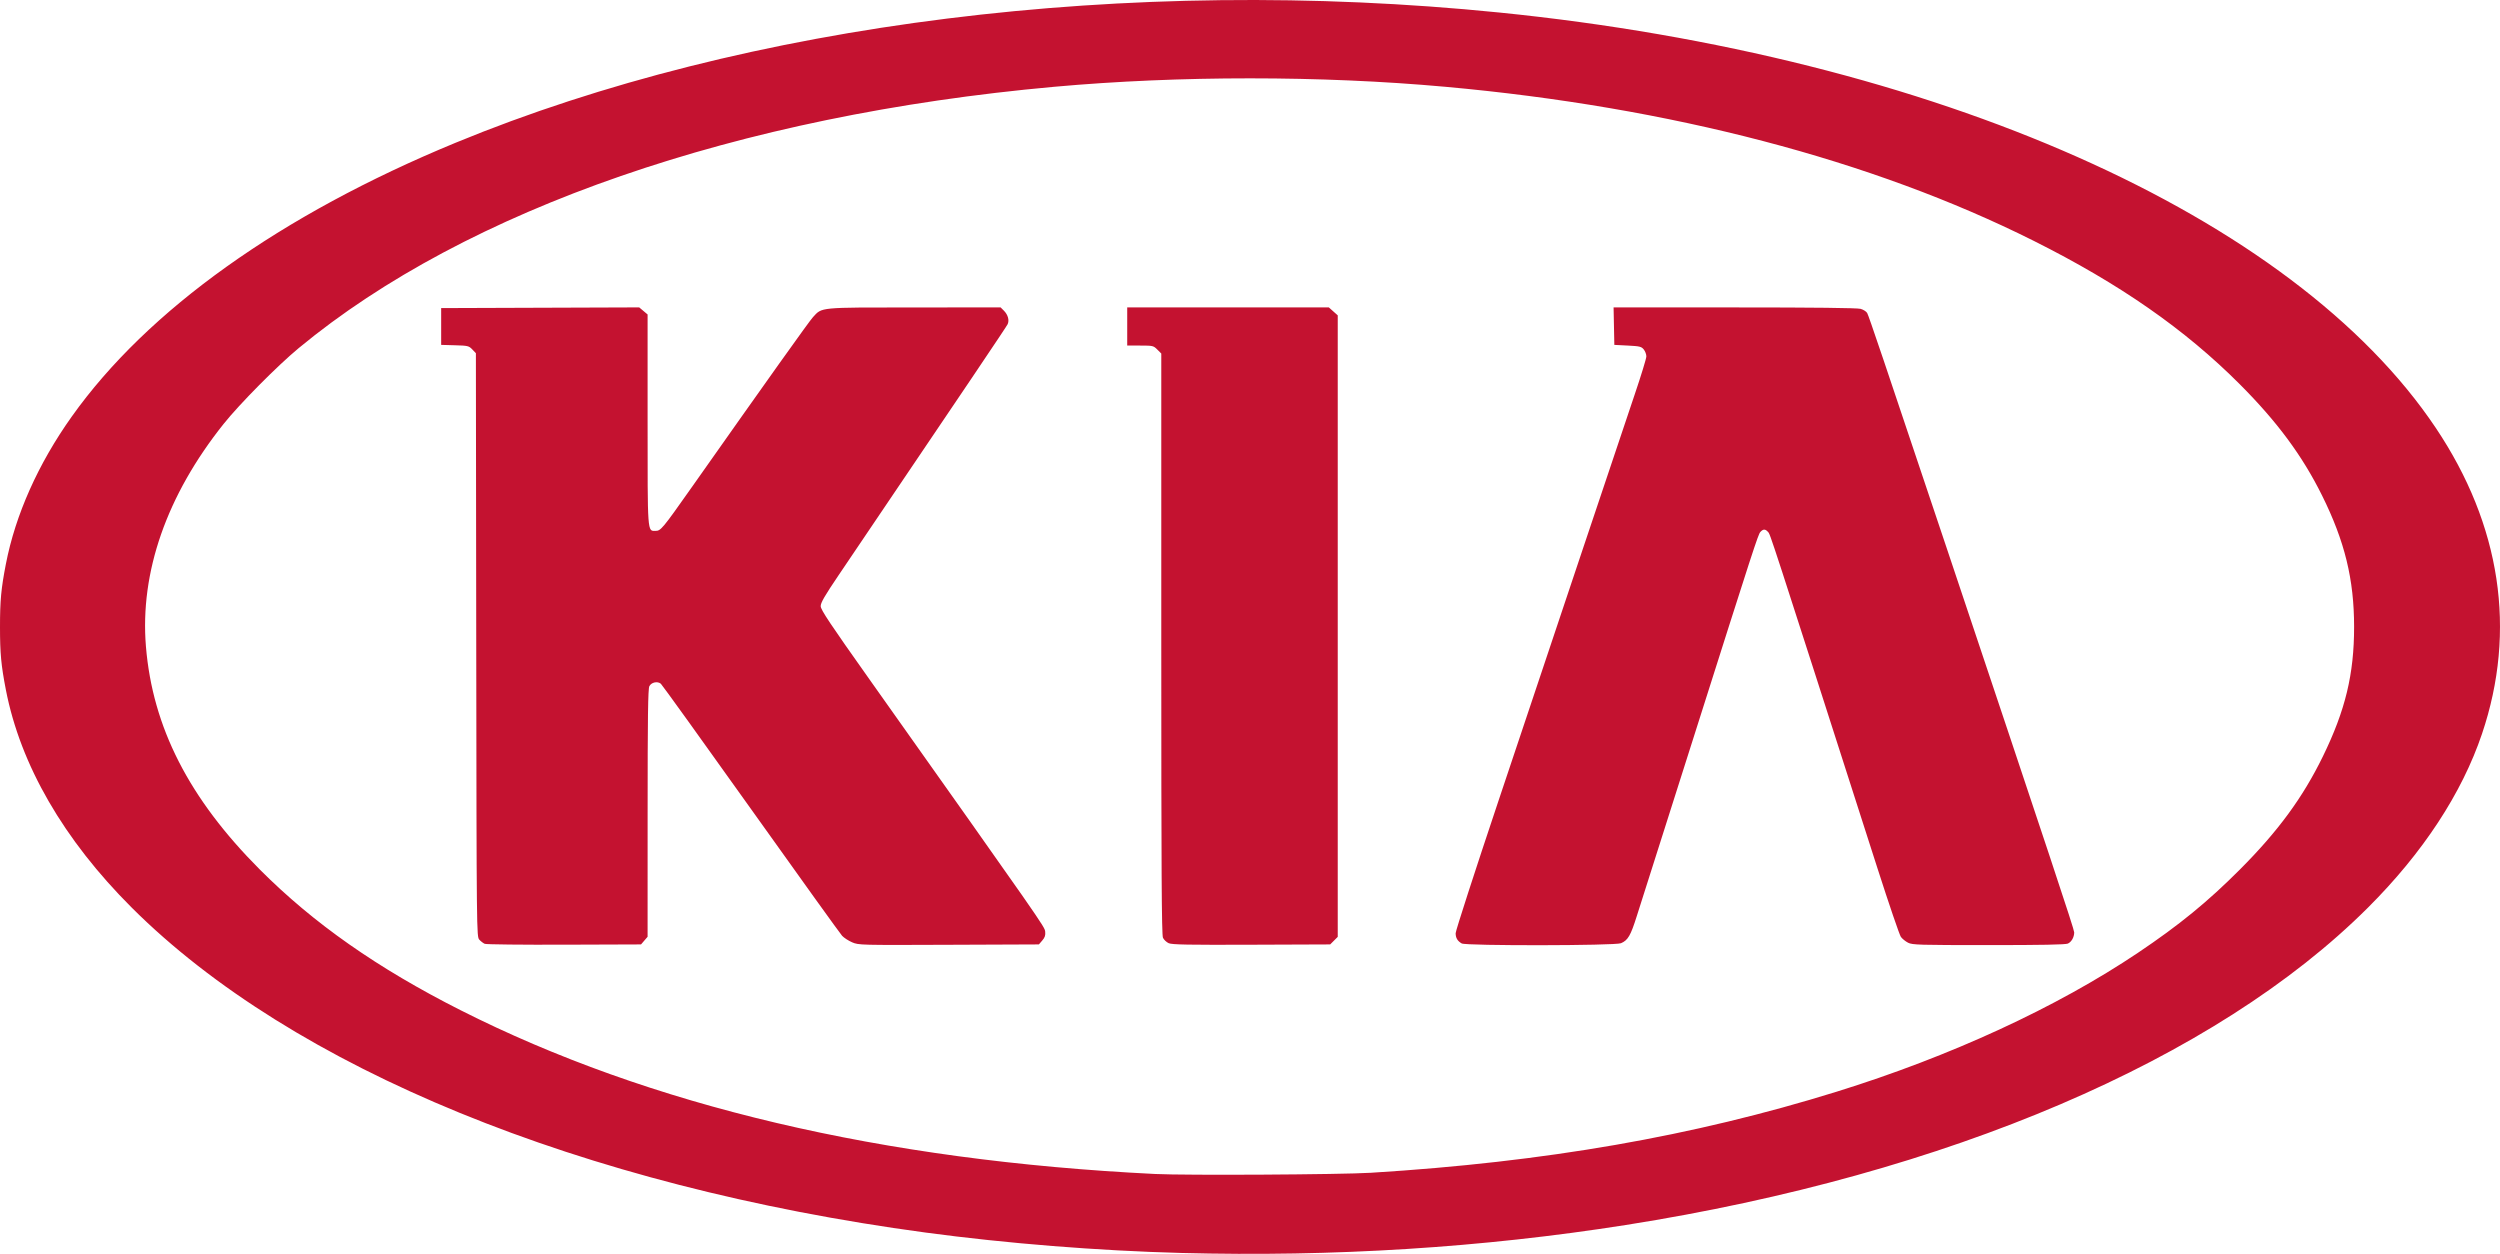
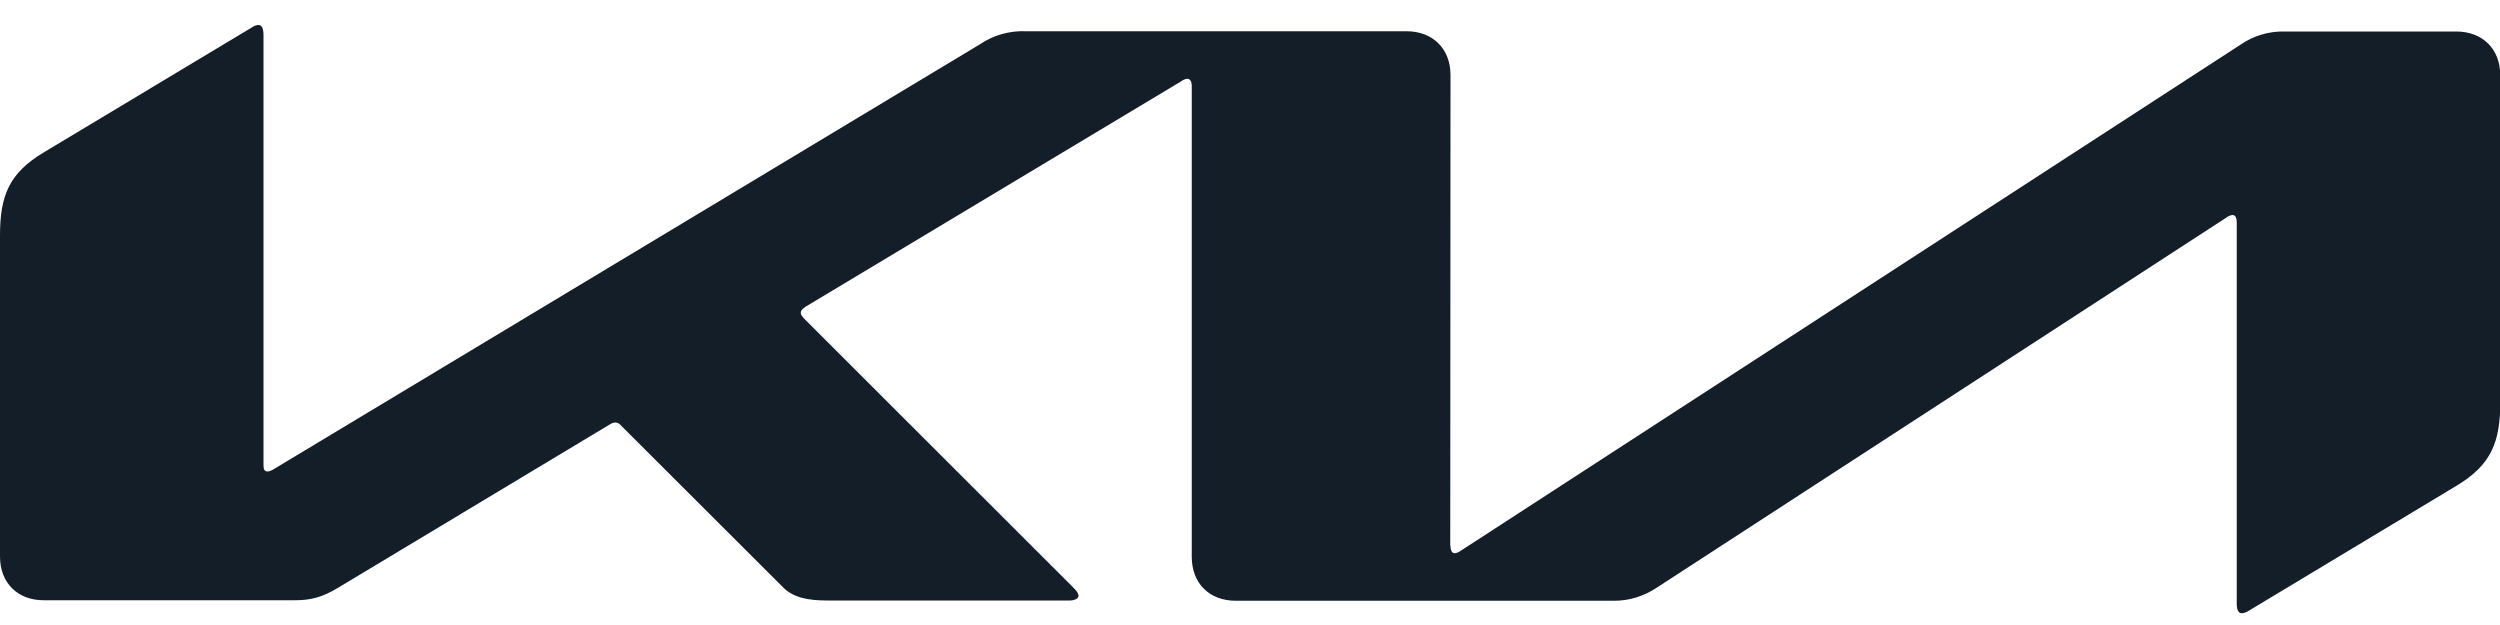
- <svg xmlns="http://www.w3.org/2000/svg" viewBox="0 0 1000 501.546">
-   <path transform="translate(-90.01231,-149.2072)" style="fill:#c41230;stroke-width:2.995" d="M 562.429,650.389 C 529.267,649.515 492.697,646.596 460.326,642.241 322.505,623.699 207.017,576.44 142.724,512.275 115.46,485.065 98.183,455.17 92.357,425.121 90.459,415.335 90.012,410.54 90.012,399.983 c 0,-10.558 0.447,-15.352 2.345,-25.138 3.83,-19.753 12.926,-40.119 26.347,-58.994 30.353,-42.687 83.614,-80.69 153.497,-109.525 116.474,-48.059 268.983,-67.097 417.492,-52.114 174.336,17.588 317.752,81.207 374.661,166.197 26.017,38.855 32.39,81.056 18.47,122.302 -8.039,23.819 -23.656,47.621 -45.643,69.565 -60.916,60.795 -168.122,106.64 -296.801,126.922 -57.55,9.071 -116.88,12.802 -177.952,11.192 z m 76.031,-32.078 c 69.781,-4.32 128.705,-14.577 186.127,-32.399 45.56,-14.141 88.029,-33.717 120.634,-55.607 16.431,-11.032 27.829,-20.341 40.72,-33.261 15.309,-15.343 25.187,-28.804 33.231,-45.283 8.998,-18.434 12.481,-32.886 12.481,-51.778 0,-19.001 -3.712,-34.223 -12.825,-52.595 -7.881,-15.887 -17.934,-29.48 -32.887,-44.466 -21.96,-22.008 -48.046,-40.159 -82.524,-57.418 -64.542,-32.309 -145.294,-53.447 -235.254,-61.58 -49.827,-4.505 -106.435,-4.507 -156.423,-0.006 -126.475,11.389 -235.044,48.932 -302.218,104.507 -8.521,7.049 -23.71,22.385 -30.076,30.366 -22.764,28.537 -33.511,59.328 -31.062,88.998 2.668,32.325 17.225,60.829 45.582,89.255 21.48,21.533 47.02,39.429 80.234,56.224 75.633,38.243 168.569,60.161 277.874,65.533 12.345,0.607 74.356,0.255 86.387,-0.489 z M 283.919,526.738 c -0.6,-0.249 -1.581,-0.998 -2.18,-1.665 -1.082,-1.203 -1.091,-2.078 -1.23,-117.901 l -0.14,-116.689 -1.443,-1.507 c -1.365,-1.425 -1.742,-1.515 -6.945,-1.661 l -5.502,-0.155 v -7.358 -7.358 l 39.605,-0.14 39.605,-0.14 1.681,1.415 1.681,1.415 v 42.07 c 0,46.222 -0.124,44.493 3.199,44.493 2.063,0 2.777,-0.86 14.267,-17.168 30.436,-43.203 47.179,-66.7 48.689,-68.331 3.721,-4.021 2.035,-3.86 40.559,-3.873 l 34.498,-0.012 1.316,1.316 c 1.617,1.617 2.226,3.824 1.49,5.401 -0.466,1.001 -15.392,23.164 -67.516,100.253 -5.69,8.416 -7.28,11.158 -7.266,12.536 0.015,1.429 3.716,6.984 19.52,29.287 69.839,98.566 70.063,98.887 70.279,100.879 0.162,1.498 -0.108,2.328 -1.153,3.543 l -1.364,1.586 -36.028,0.148 c -35.523,0.146 -36.065,0.132 -38.68,-0.993 -1.459,-0.628 -3.261,-1.798 -4.004,-2.6 -0.743,-0.803 -17.166,-23.656 -36.495,-50.784 -19.329,-27.129 -35.535,-49.649 -36.014,-50.046 -1.344,-1.113 -3.802,-0.582 -4.595,0.993 -0.536,1.065 -0.688,12.17 -0.694,50.794 l -0.009,49.431 -1.315,1.529 -1.315,1.529 -30.705,0.108 c -16.888,0.06 -31.196,-0.096 -31.795,-0.344 z m 273.591,-0.246 c -0.907,-0.399 -1.949,-1.385 -2.316,-2.191 -0.521,-1.143 -0.668,-27.073 -0.668,-117.574 V 290.62 l -1.593,-1.593 c -1.539,-1.539 -1.77,-1.593 -6.813,-1.593 h -5.22 v -7.63 -7.63 h 40.324 40.324 l 1.78,1.59 1.78,1.59 v 124.299 124.299 l -1.511,1.511 -1.511,1.511 -31.463,0.122 c -25.202,0.097 -31.791,-0.024 -33.112,-0.603 z m 117.194,0.096 c -1.693,-0.971 -2.416,-2.184 -2.435,-4.085 -0.009,-0.96 7.728,-24.873 17.193,-53.14 9.466,-28.267 24.521,-73.223 33.455,-99.903 8.934,-26.679 18.358,-54.741 20.941,-62.36 2.583,-7.619 4.697,-14.52 4.697,-15.337 0,-0.816 -0.468,-2.063 -1.04,-2.771 -0.932,-1.153 -1.597,-1.315 -6.404,-1.559 l -5.364,-0.273 -0.152,-7.494 -0.152,-7.494 48.387,0.006 c 31.763,0 49.087,0.197 50.424,0.569 1.121,0.311 2.308,1.071 2.639,1.689 0.681,1.273 6.107,17.314 31.682,93.664 41.606,124.207 51.119,152.875 51.119,154.046 0,1.92 -1.079,3.833 -2.538,4.497 -0.923,0.42 -10.597,0.605 -31.688,0.604 -27.827,-5.3e-4 -30.516,-0.081 -32.229,-0.954 -1.028,-0.524 -2.32,-1.569 -2.871,-2.323 -0.551,-0.753 -4.779,-13.139 -9.395,-27.524 -43.998,-137.118 -42.78,-133.377 -43.769,-134.479 -1.092,-1.218 -1.924,-1.206 -3.054,0.042 -0.898,0.993 -2.593,6.206 -26.512,81.576 -6.945,21.883 -14.432,45.428 -16.637,52.323 -2.206,6.895 -5.033,15.785 -6.283,19.757 -2.458,7.809 -3.544,9.671 -6.319,10.831 -2.395,1.001 -61.96,1.088 -63.694,0.093 z" />
+ <svg xmlns="http://www.w3.org/2000/svg" viewBox="0 0 100 25">
+   <path fill="#131E29" fill-rule="nonzero" stroke="none" d="M58.02 21.83c0 .19.06.3.17.3.09-.01.17-.05.24-.1L89.6 1.8a3 3 0 011.8-.54h6.85c1.05 0 1.76.7 1.76 1.75v13.08c0 1.58-.35 2.5-1.75 3.34l-8.31 5a.57.57 0 01-.28.1c-.1 0-.2-.08-.2-.37V8.9c0-.18-.05-.3-.17-.3a.47.47 0 00-.24.1l-22.78 14.8c-.52.35-1.13.54-1.75.53h-15.1c-1.06 0-1.76-.7-1.76-1.76V3.42c0-.14-.06-.27-.18-.27a.49.49 0 00-.24.1l-15.03 9.02c-.15.1-.19.17-.19.24 0 .06.03.12.13.23L42.9 23.47c.14.14.24.25.24.37 0 .1-.16.18-.35.18h-9.7c-.76 0-1.35-.11-1.76-.52L24.82 17a.28.28 0 00-.2-.1.43.43 0 00-.2.06L13.54 23.5c-.66.4-1.11.51-1.76.51H1.77C.7 24.02 0 23.31 0 22.26V9.43c0-1.59.35-2.5 1.76-3.34l8.36-5.02a.43.43 0 01.22-.07c.13 0 .2.13.2.42V18.6c0 .18.04.26.17.26.09-.01.17-.05.25-.1L39.2 1.77c.54-.37 1.2-.55 1.86-.52h15.2c1.05 0 1.76.7 1.76 1.75l-.01 18.83z" />
</svg>
